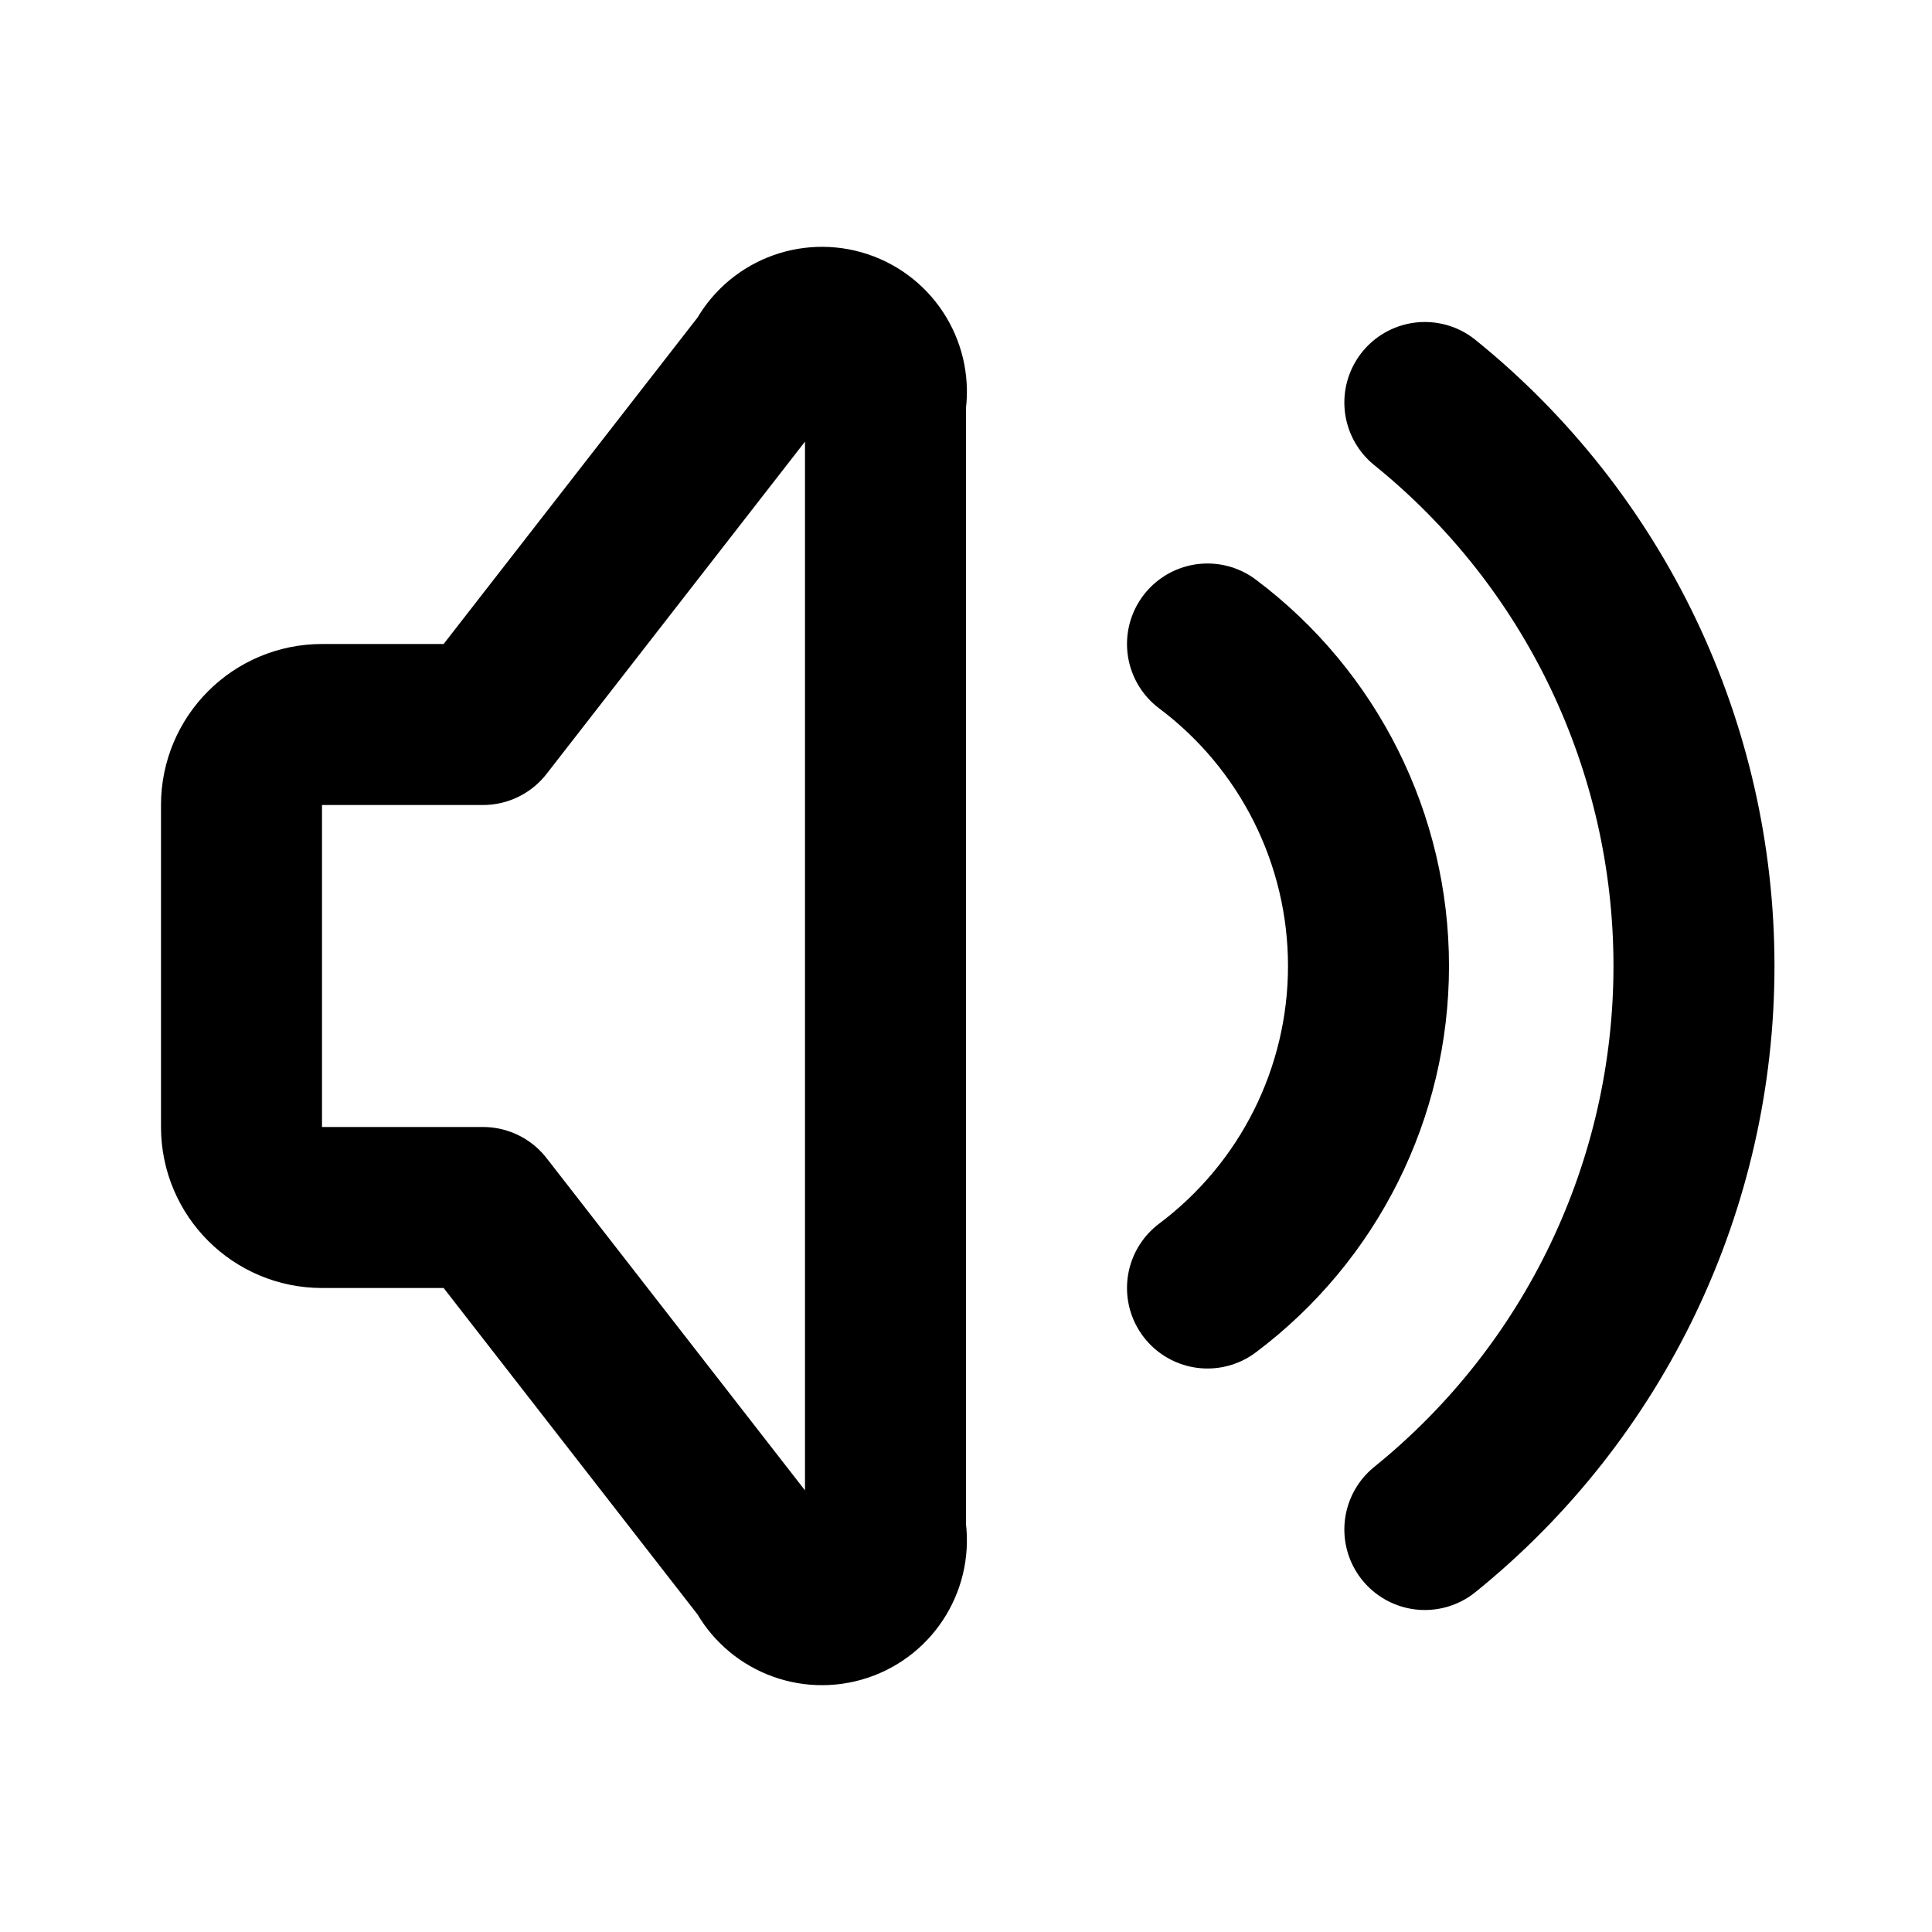
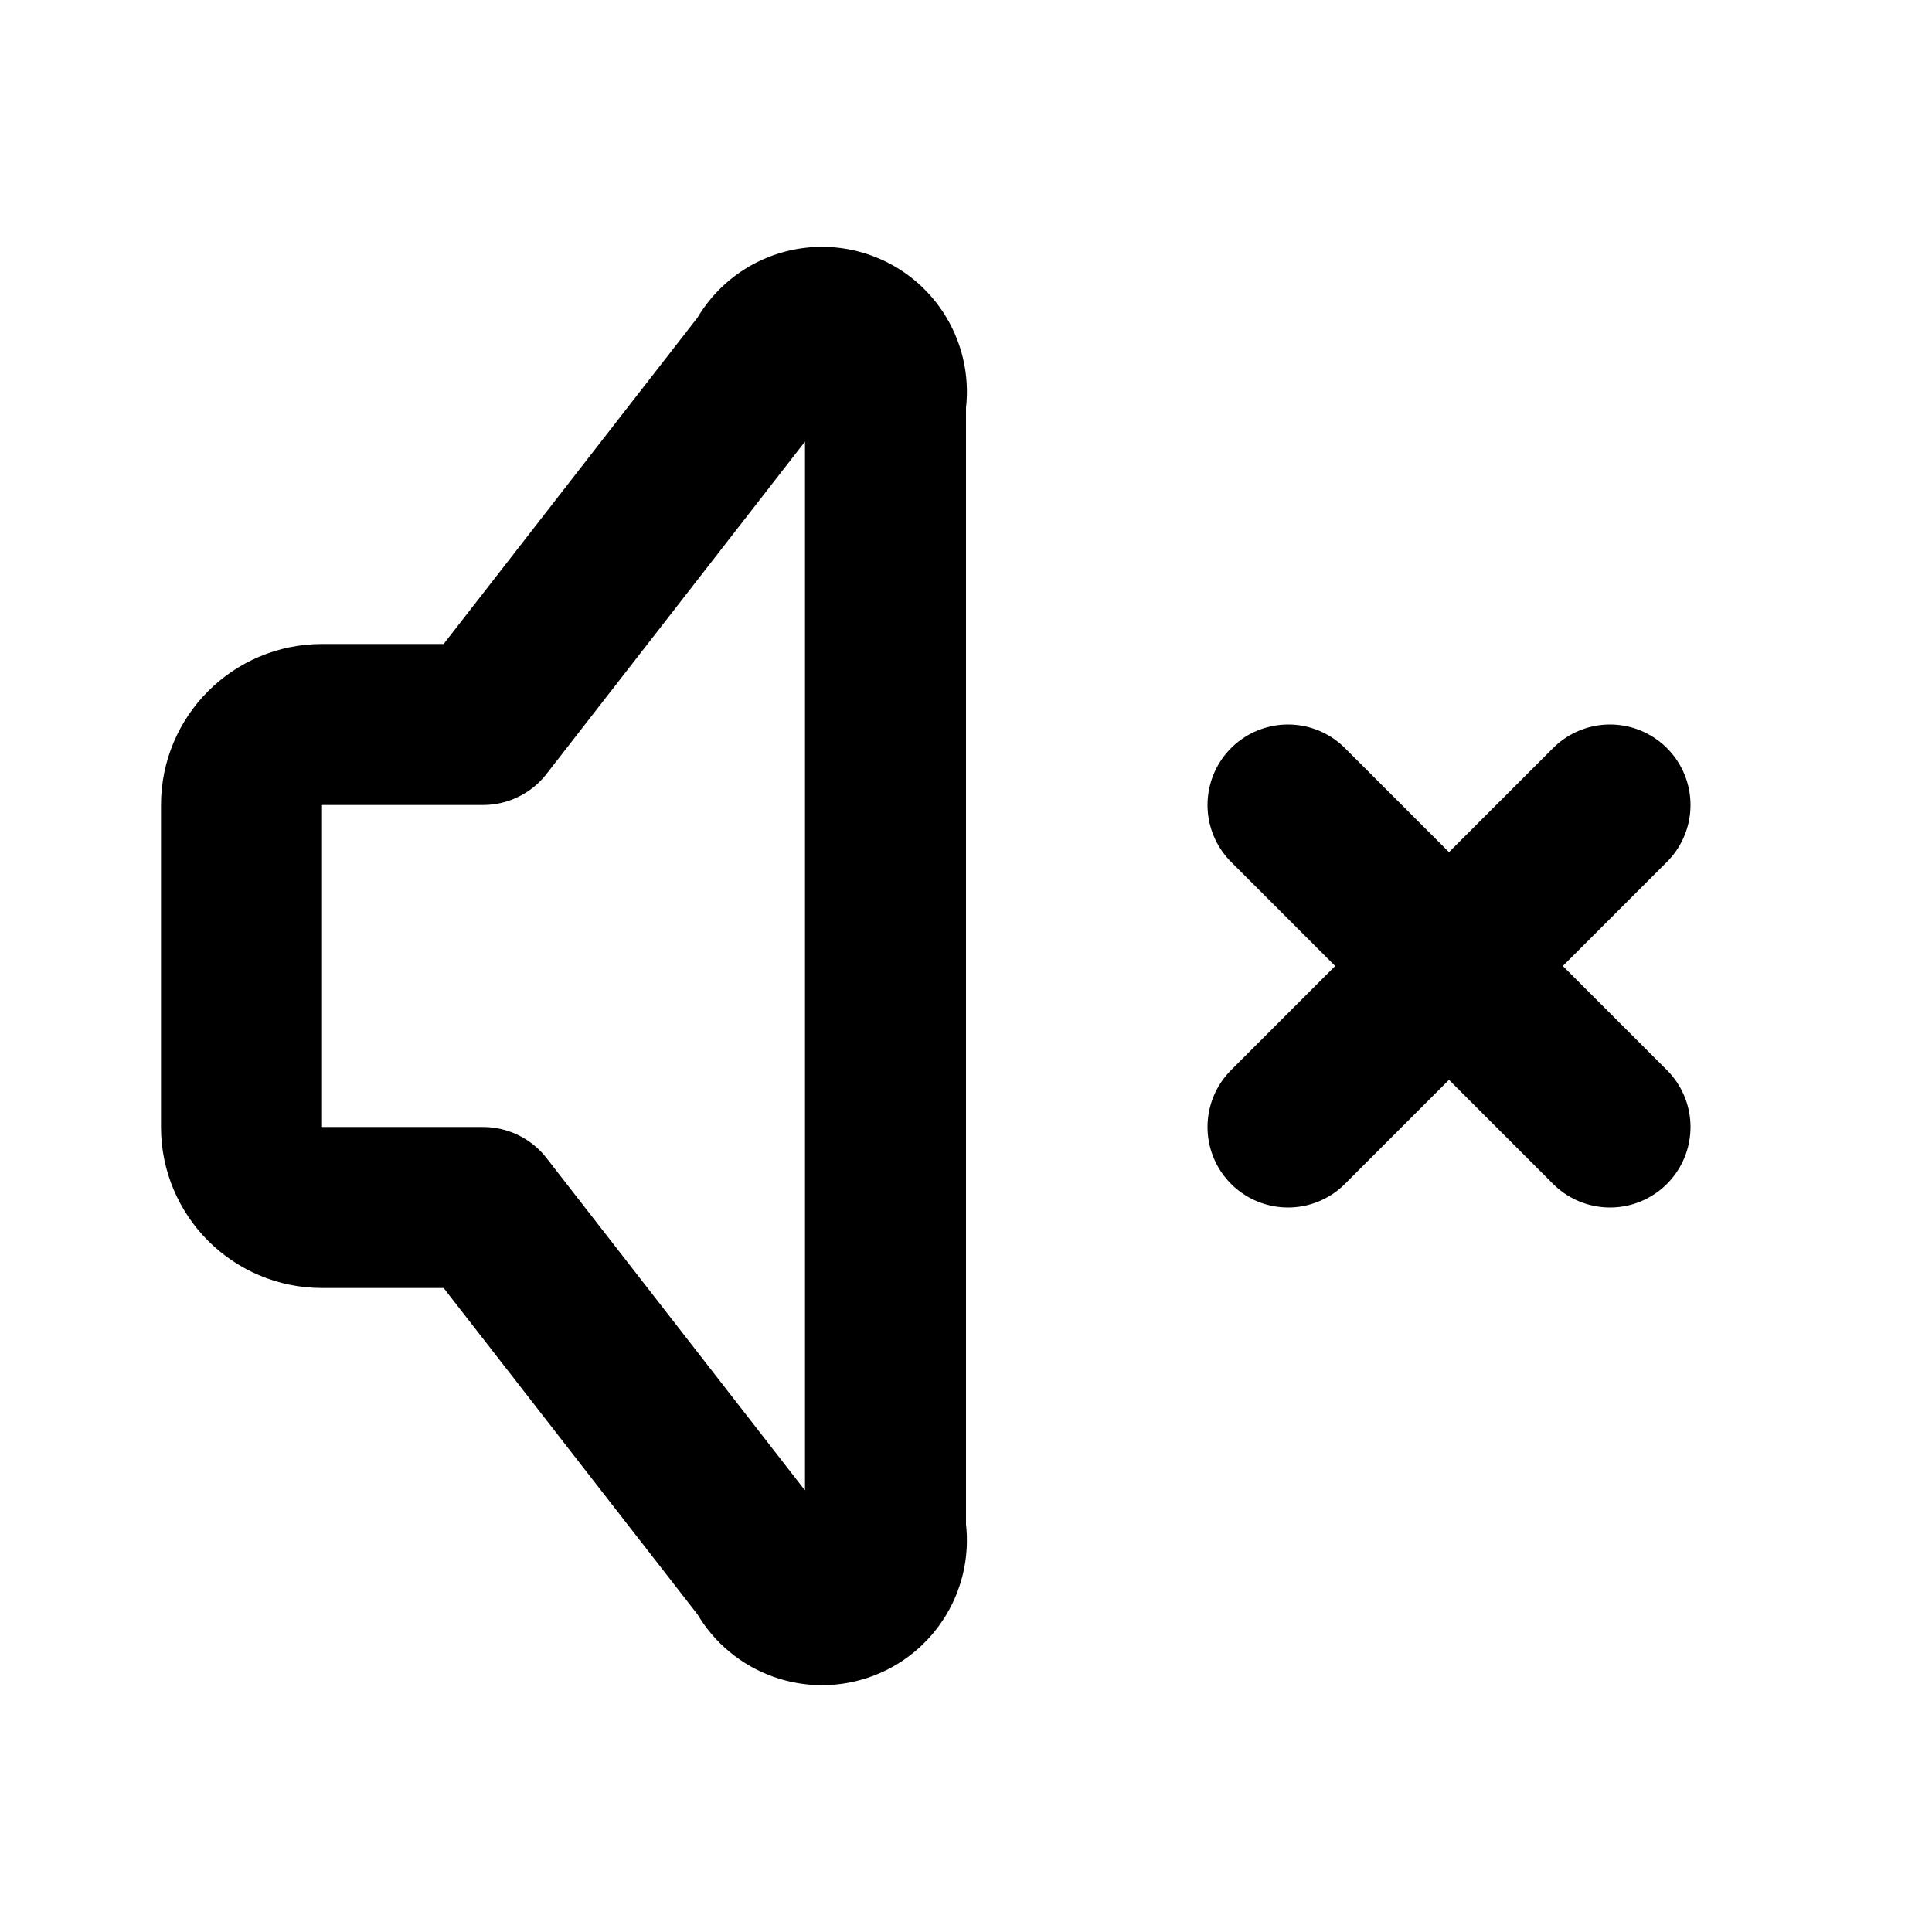
- <svg xmlns="http://www.w3.org/2000/svg" width="24" height="24" viewBox="0 0 24 24" fill="none" stroke="currentColor" stroke-width="2" stroke-linecap="round" stroke-linejoin="round" class="icon icon-tabler icons-tabler-outline icon-tabler-volume">
+ <svg xmlns="http://www.w3.org/2000/svg" width="24" height="24" viewBox="0 0 24 24" fill="none" stroke="currentColor" stroke-width="2" stroke-linecap="round" stroke-linejoin="round" class="icon icon-tabler icons-tabler-outline icon-tabler-volume-3">
  <path stroke="none" d="M0 0h24v24H0z" fill="none" />
-   <path d="M15 8a5 5 0 0 1 0 8" />
-   <path d="M17.7 5a9 9 0 0 1 0 14" />
  <path d="M6 15h-2a1 1 0 0 1 -1 -1v-4a1 1 0 0 1 1 -1h2l3.5 -4.5a.8 .8 0 0 1 1.5 .5v14a.8 .8 0 0 1 -1.5 .5l-3.5 -4.5" />
+   <path d="M16 10l4 4m0 -4l-4 4" />
</svg>
